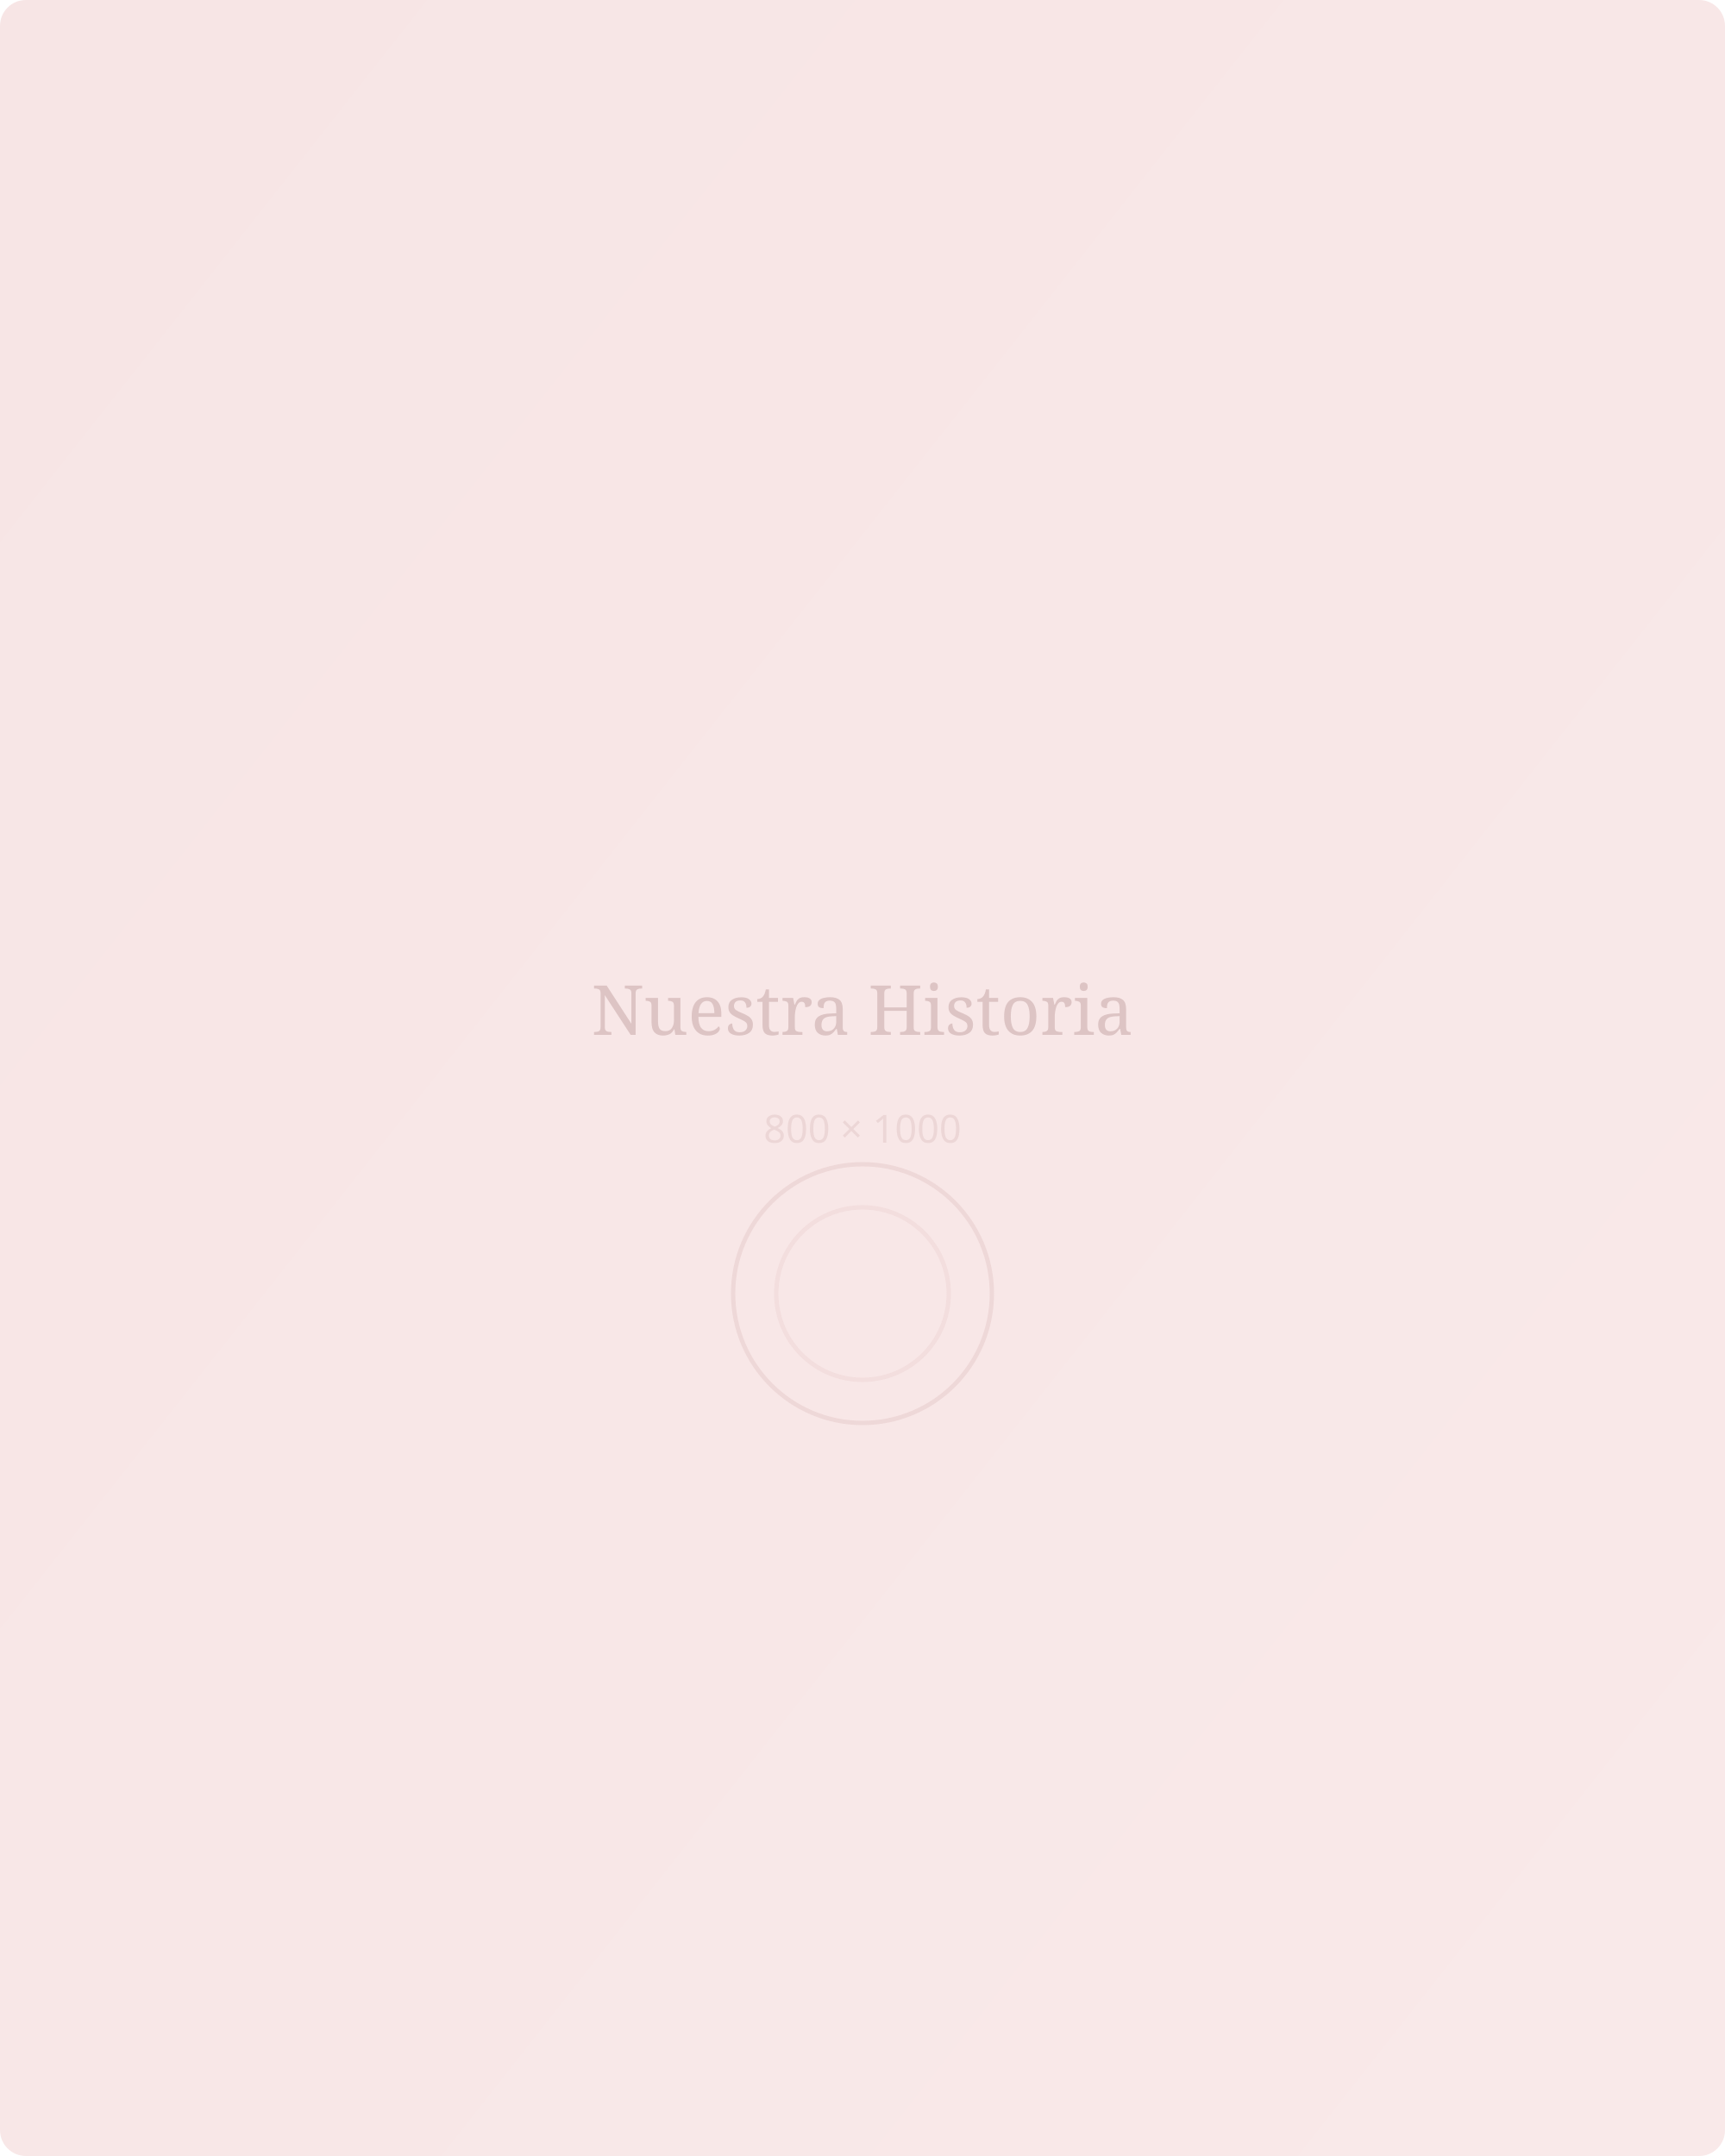
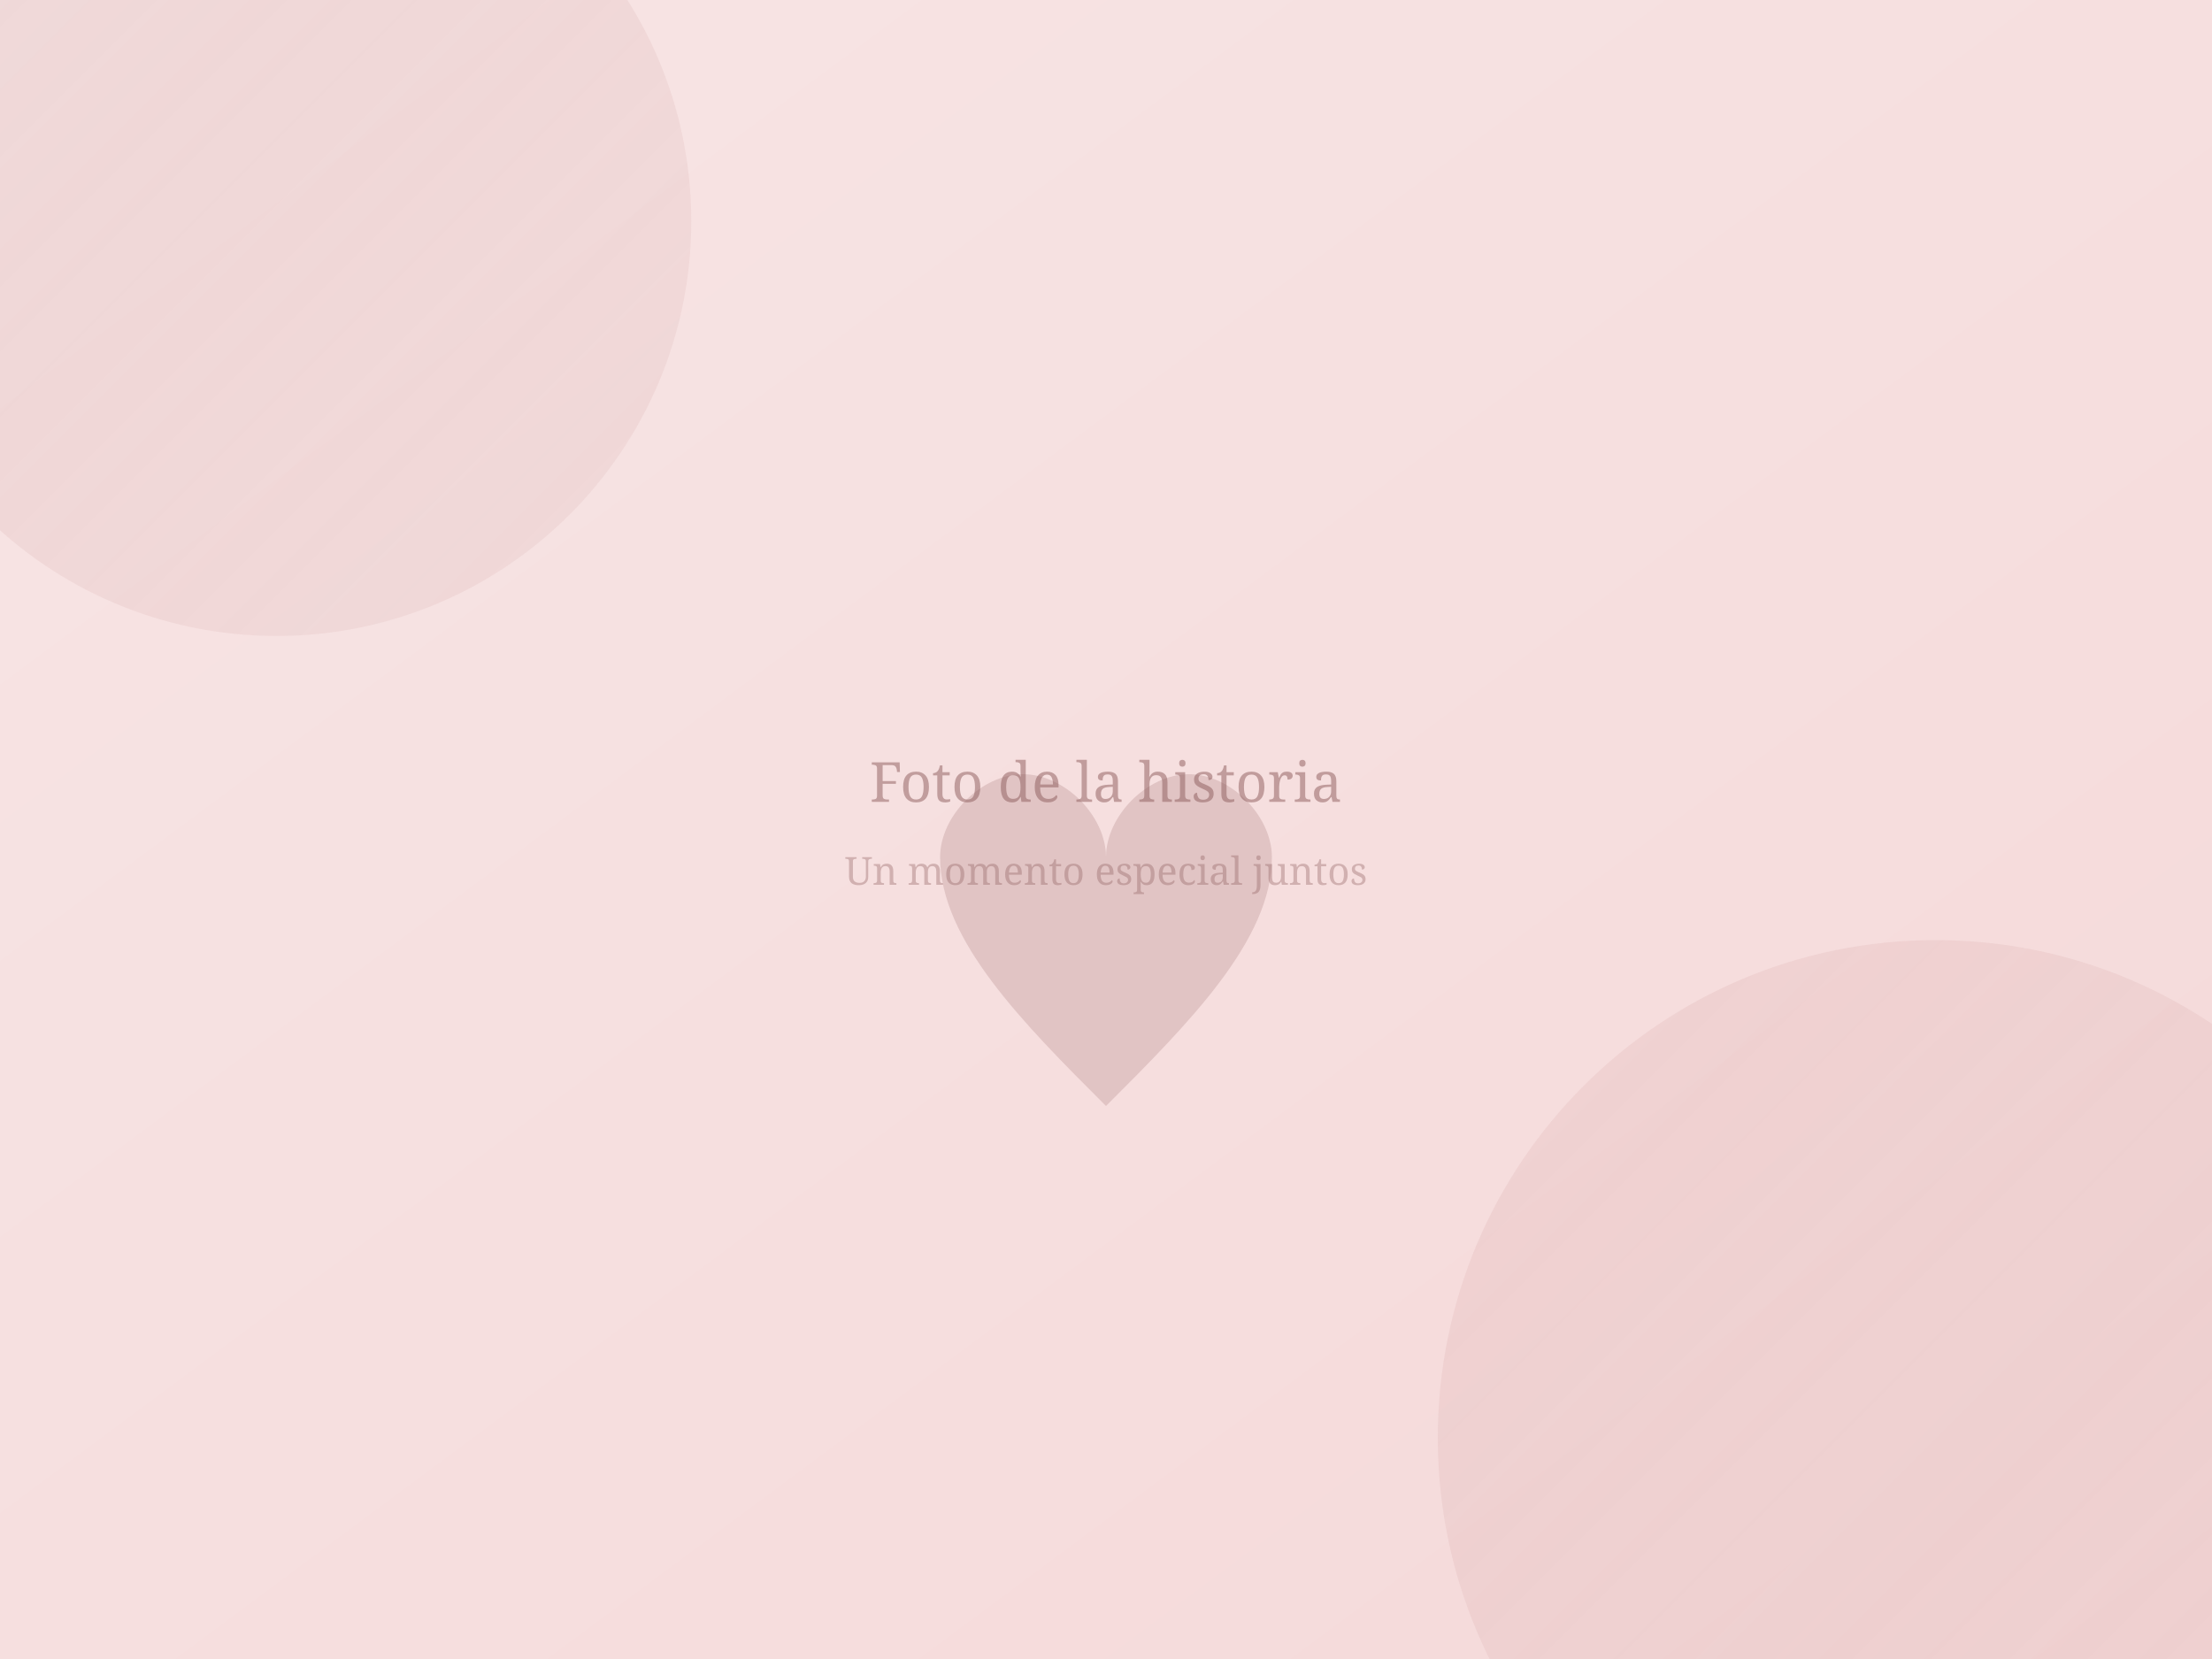
- <svg xmlns="http://www.w3.org/2000/svg" width="800" height="1000">
+ <svg xmlns="http://www.w3.org/2000/svg" viewBox="0 0 800 600" preserveAspectRatio="xMidYMid slice">
  <defs>
    <linearGradient id="storyGradient1" x1="0%" y1="0%" x2="100%" y2="100%">
-       <stop offset="0%" style="stop-color:#f7e5e5;stop-opacity:1" />
-       <stop offset="100%" style="stop-color:#f9e9e9;stop-opacity:1" />
+       <stop offset="0%" style="stop-color:#f7e5e5" />
+       <stop offset="100%" style="stop-color:#f5d9d9" />
+     </linearGradient>
+     <linearGradient id="storyAccent1" x1="0%" y1="0%" x2="100%" y2="100%">
+       <stop offset="0%" style="stop-color:#d4a5a5;stop-opacity:0.2" />
+       <stop offset="100%" style="stop-color:#c08787;stop-opacity:0.1" />
    </linearGradient>
  </defs>
-   <rect width="800" height="1000" fill="url(#storyGradient1)" rx="12" />
-   <text x="400" y="480" font-family="serif" font-size="32" fill="#8b5a5a" text-anchor="middle" opacity="0.25">
-     Nuestra Historia
+   <rect width="100%" height="100%" fill="url(#storyGradient1)" />
+   <circle cx="100" cy="80" r="150" fill="url(#storyAccent1)" />
+   <circle cx="700" cy="520" r="180" fill="url(#storyAccent1)" />
+   <g transform="translate(400, 280)" opacity="0.2">
+     <path d="M0 20 C0 10, 10 0, 20 0 C30 0, 40 10, 40 20 C40 40, 20 60, 0 80 C-20 60, -40 40, -40 20 C-40 10, -30 0, -20 0 C-10 0, 0 10, 0 20" fill="#8b5a5a" transform="scale(1.5)" />
+   </g>
+   <text x="400" y="290" text-anchor="middle" font-family="Georgia, serif" font-size="20" fill="#8b5a5a" opacity="0.5">
+     Foto de la historia
  </text>
-   <text x="400" y="530" font-family="sans-serif" font-size="18" fill="#c9a4a4" text-anchor="middle" opacity="0.25">
-     800 × 1000
+   <text x="400" y="320" text-anchor="middle" font-family="Georgia, serif" font-size="14" fill="#8b5a5a" opacity="0.35">
+     Un momento especial juntos
  </text>
-   <circle cx="400" cy="600" r="60" fill="none" stroke="#b87f7f" stroke-width="2" opacity="0.15" />
-   <circle cx="400" cy="600" r="40" fill="none" stroke="#d4a5a5" stroke-width="2" opacity="0.15" />
</svg>
